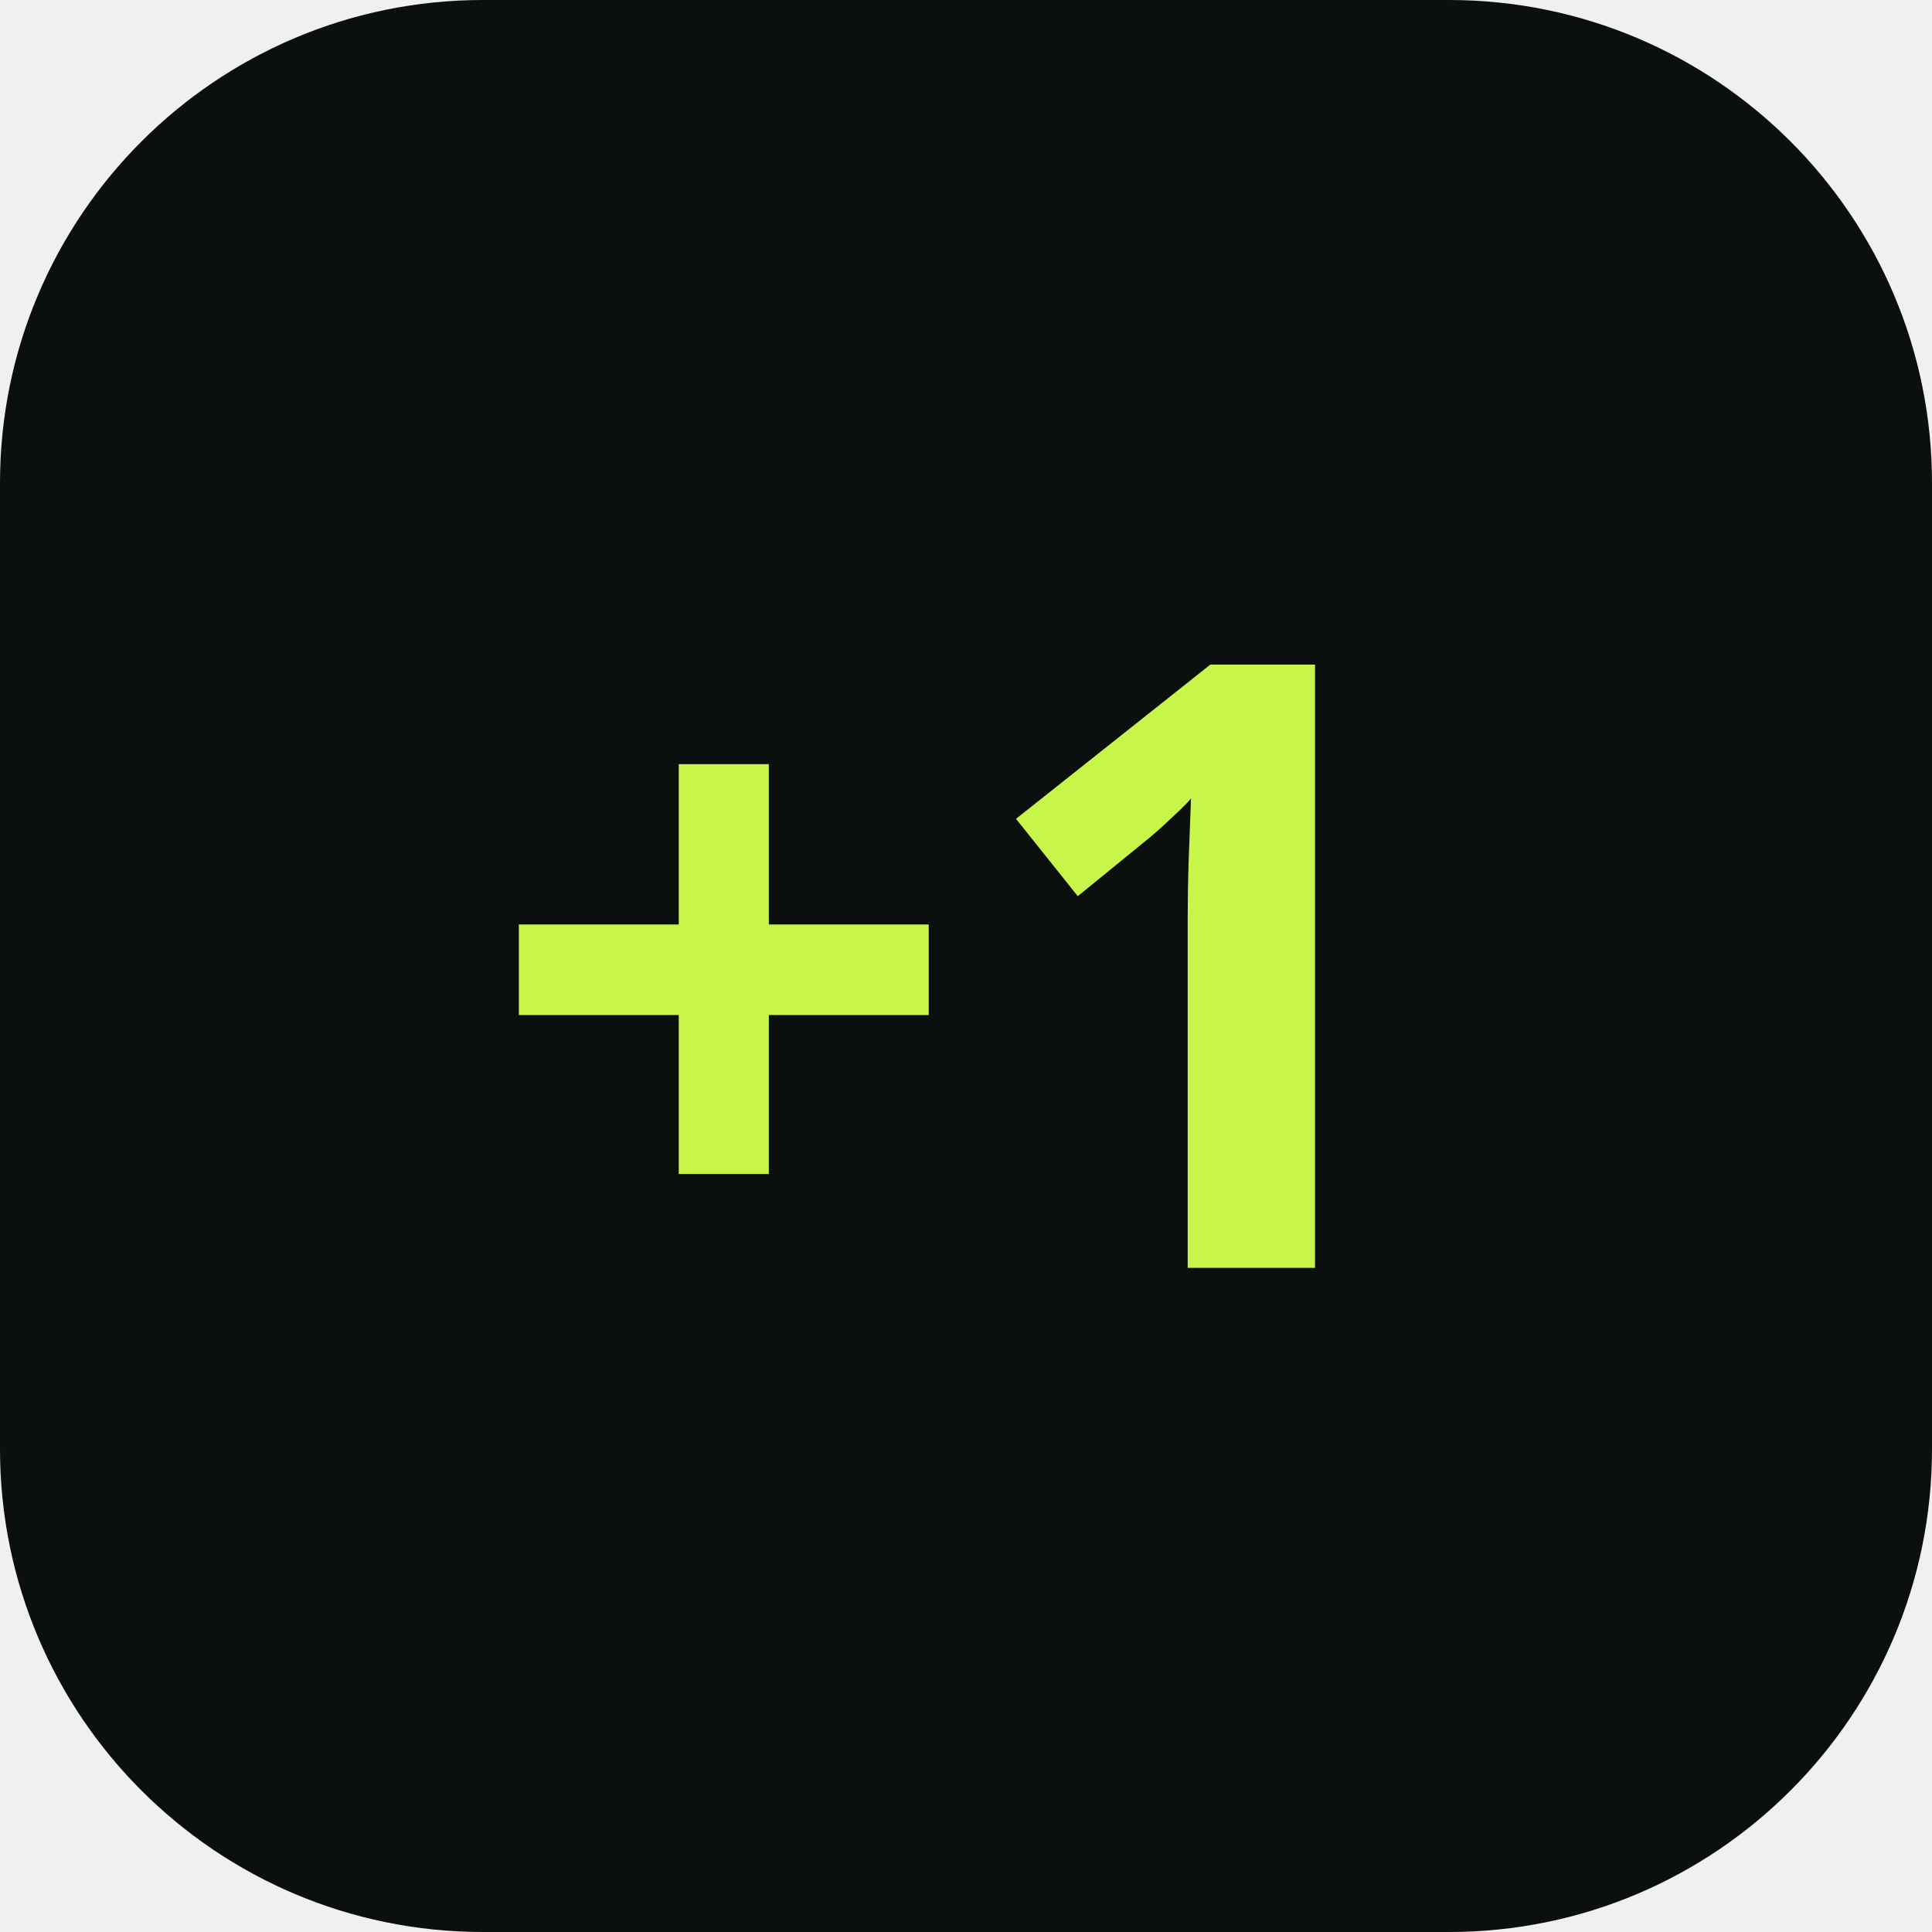
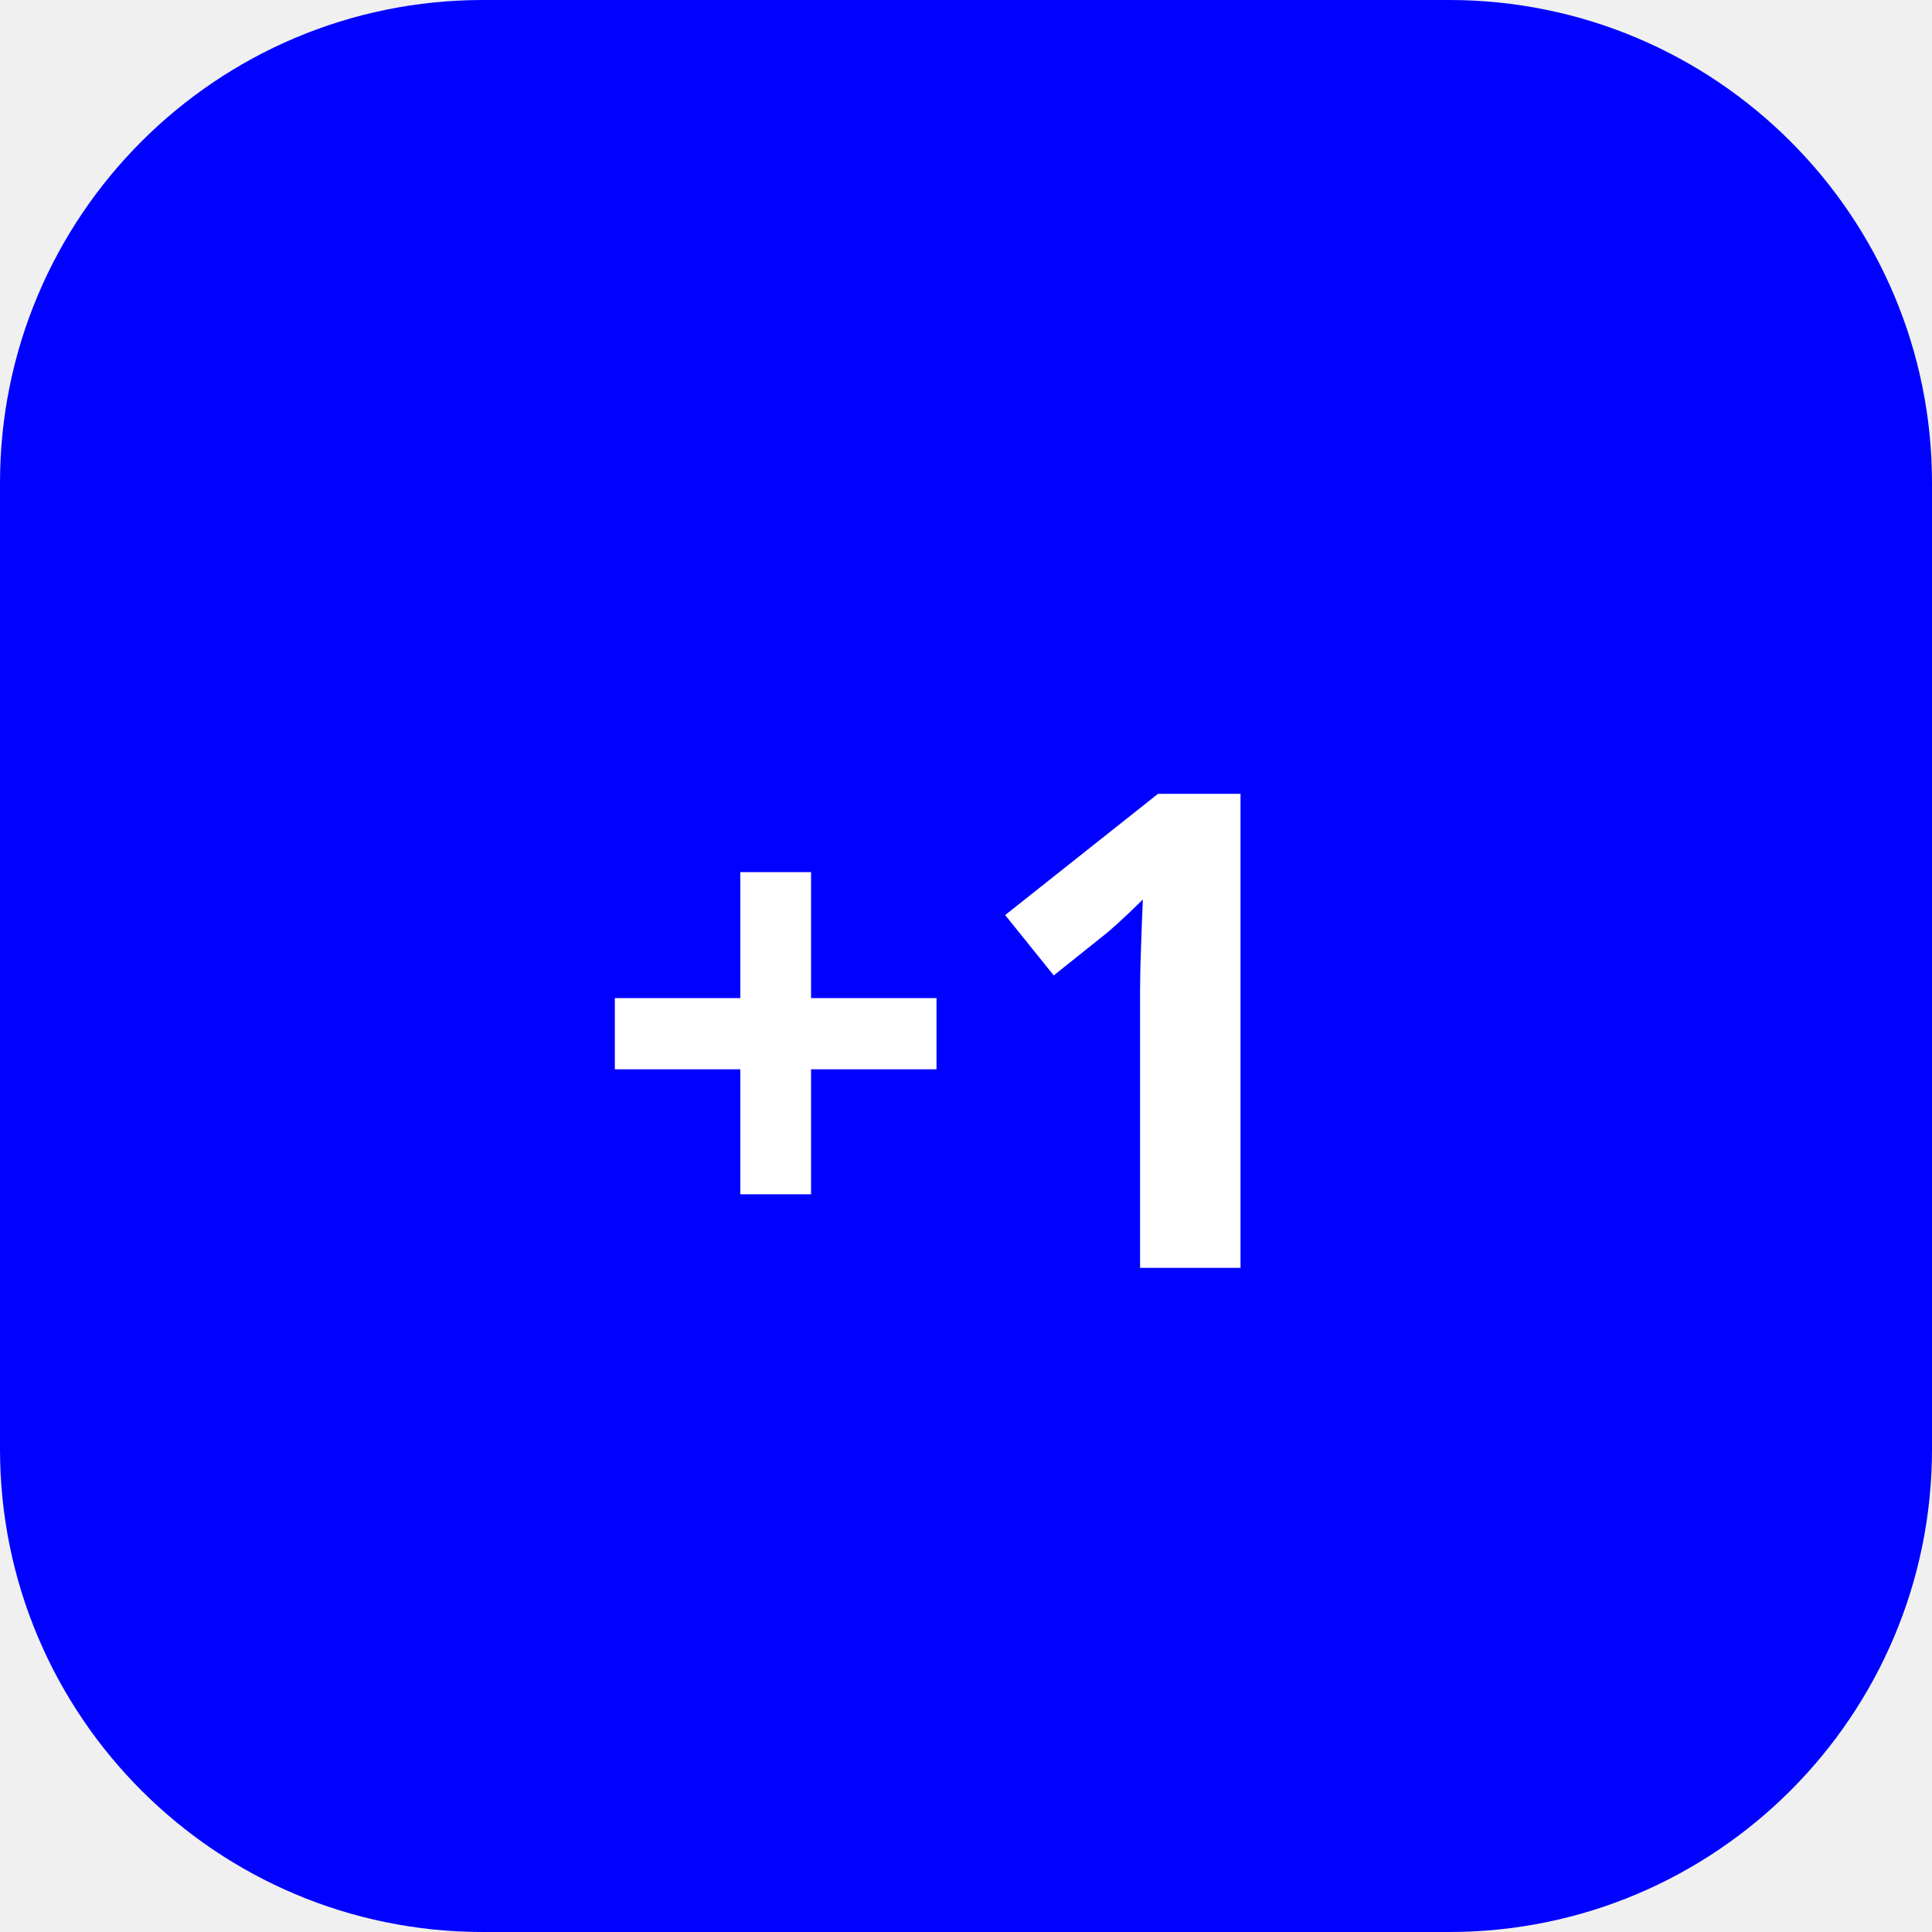
<svg xmlns="http://www.w3.org/2000/svg" viewBox="0 0 64 64" fill="none">
-   <rect width="64" height="64" rx="16" fill="#0B0F0E" />
-   <text x="32" y="42" text-anchor="middle" font-family="Arial Black, sans-serif" font-size="28" font-weight="900" fill="#C8F54A">+1</text>
+   <rect width="64" height="64" rx="16" fill="#0001FF" />
+   <text x="32" y="42" text-anchor="middle" font-family="Arial Black, sans-serif" font-size="22" font-weight="900" fill="#FFFFFF">+1</text>
</svg>
